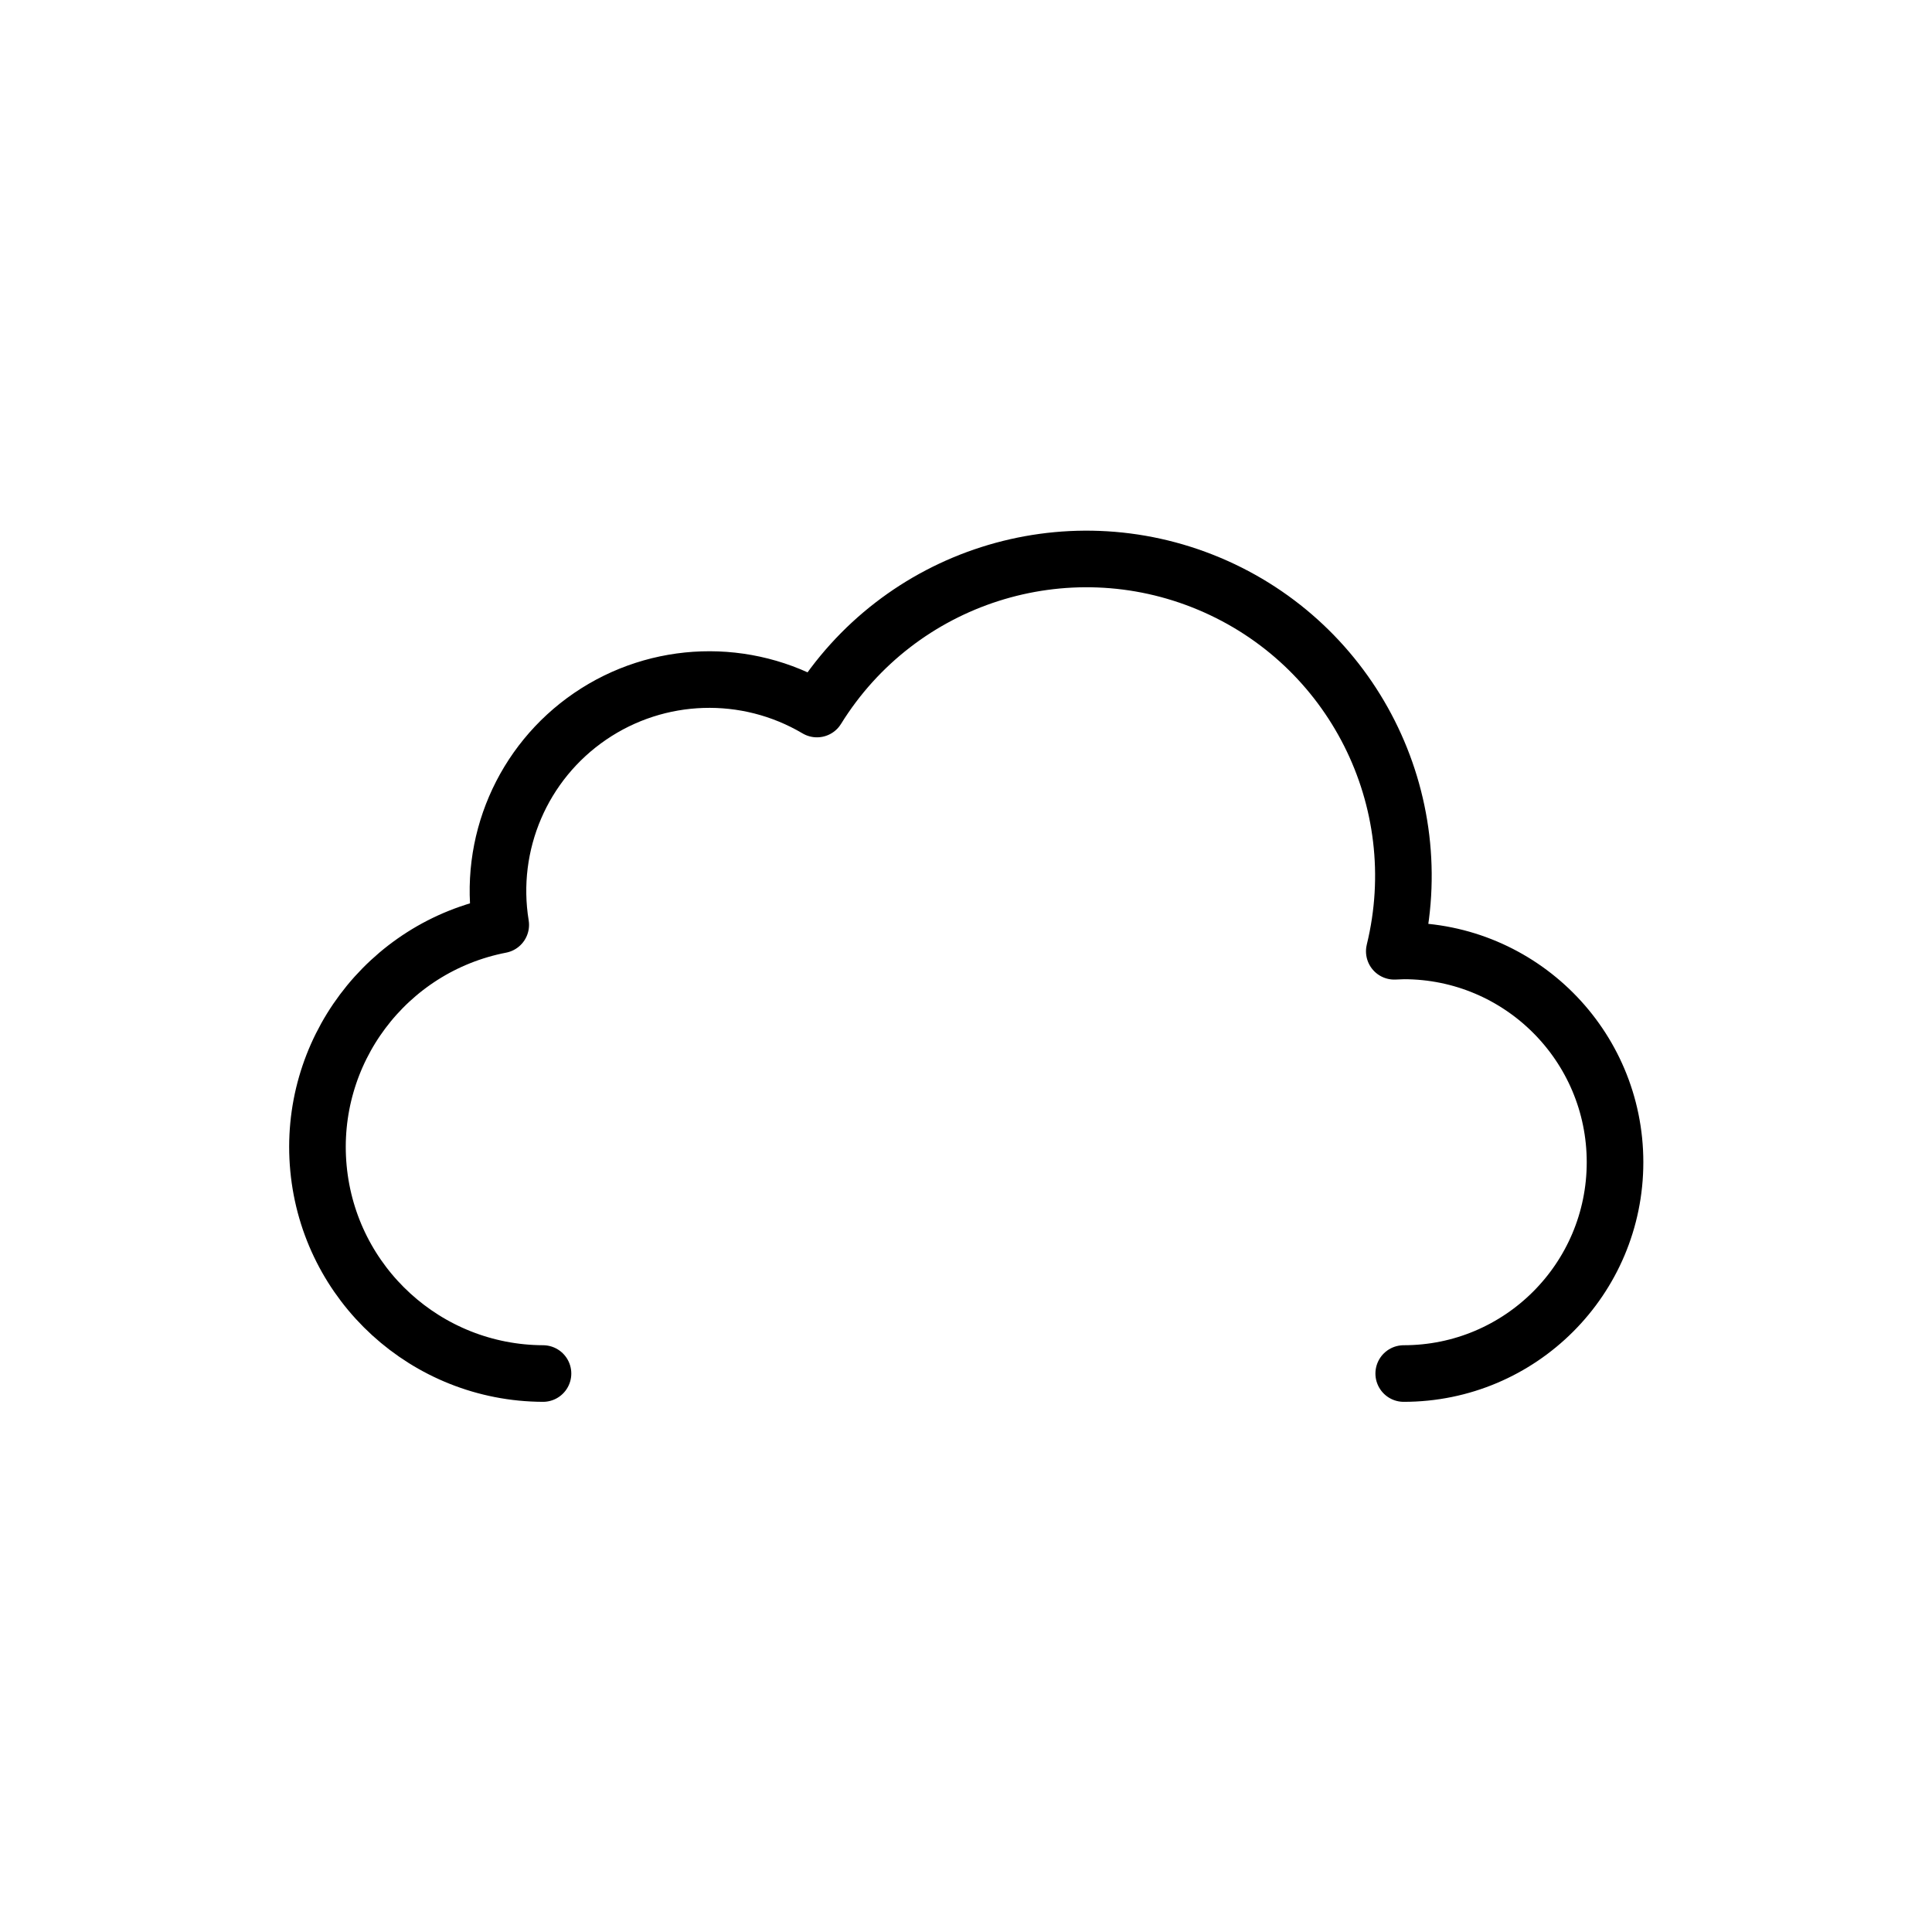
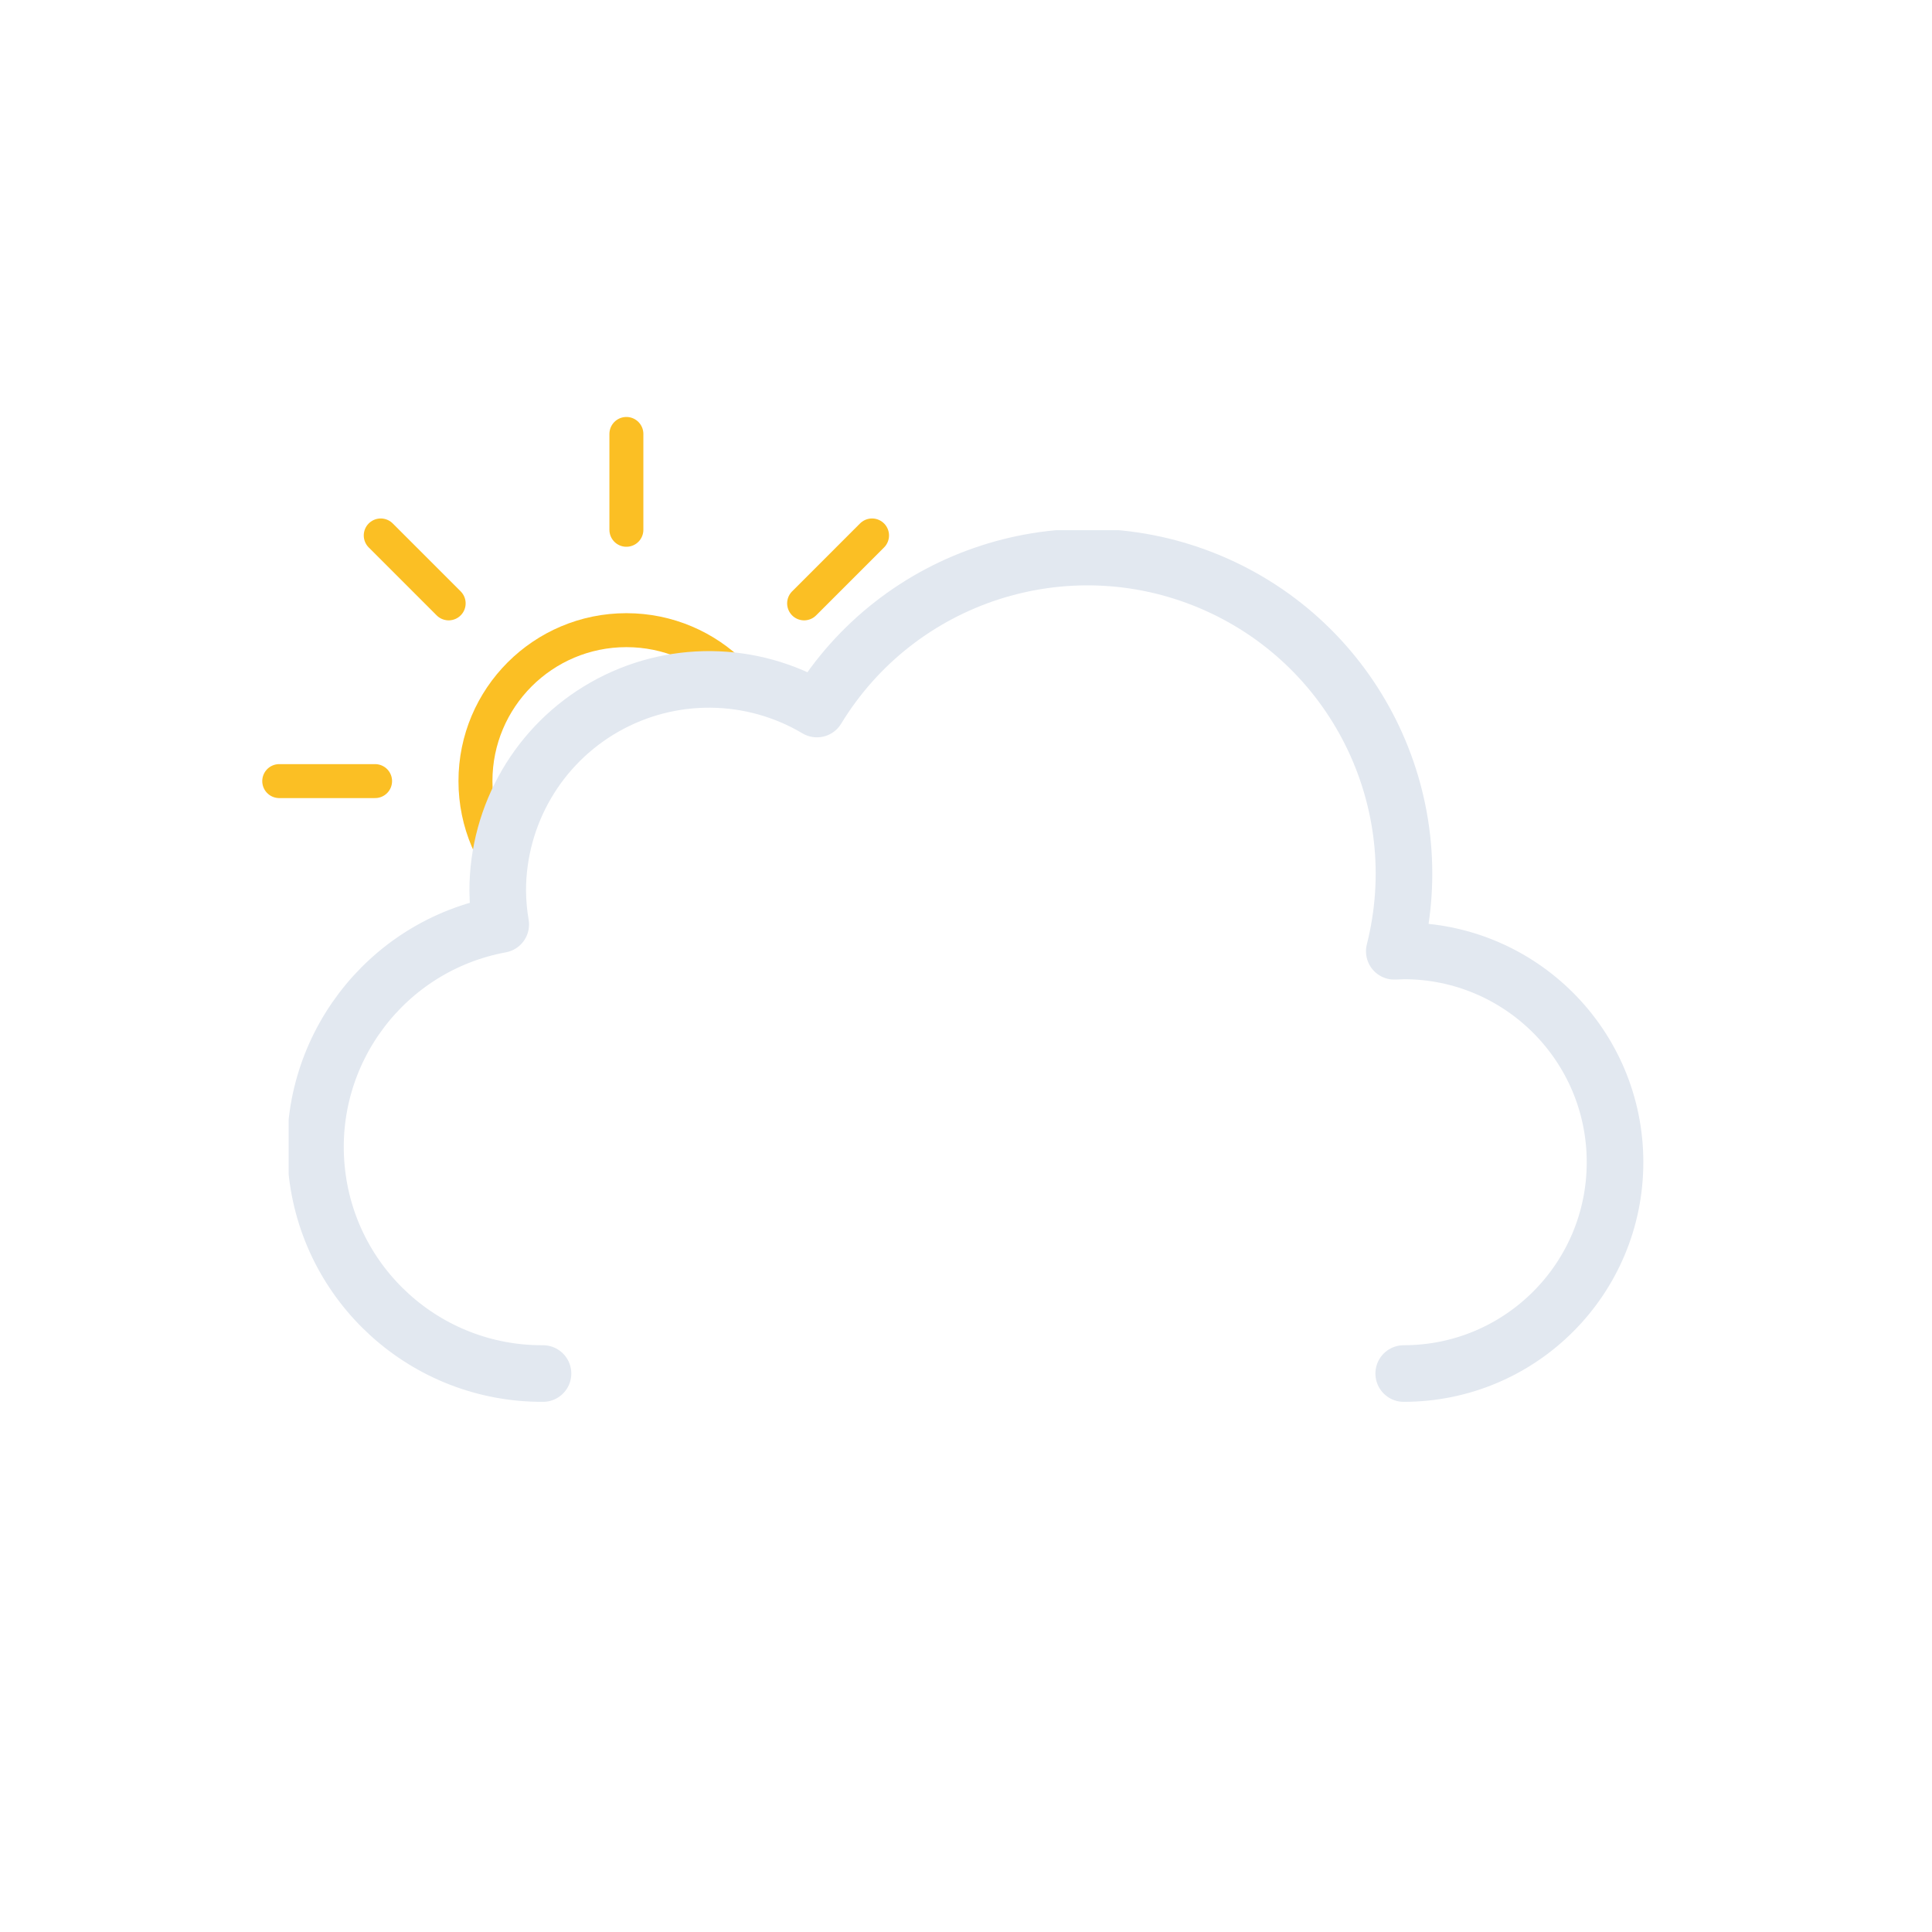
<svg xmlns="http://www.w3.org/2000/svg" xmlns:xlink="http://www.w3.org/1999/xlink" viewBox="0 0 512 512">
  <defs>
-     <symbol id="a" viewBox="0 0 359 231">
-       <path fill="none" stroke="#000" stroke-linecap="round" stroke-linejoin="round" stroke-width="15" d="M295.5 223.5a56 56 0 100-112l-2.5.1a84 84 0 00-153-64.2 56 56 0 00-83.8 57.2 60 60 0 0011.2 118.9" />
+     <symbol id="c" viewBox="0 0 193 193">
+       <circle cx="96.5" cy="96.5" r="40" fill="none" stroke="#fbbf24" stroke-miterlimit="10" stroke-width="9" />
+       <path fill="none" stroke="#fbbf24" stroke-linecap="round" stroke-miterlimit="10" stroke-width="9" d="M96.5 29.9V4.5m0 184v-25.4m47.1-113.7 18-18M31.4 161.6l18-18m0-94.2-18-18m130.2 130.2-18-18M4.5 96.5h25.4m158.6 0h-25.4">
+         <animateTransform additive="sum" attributeName="transform" dur="6s" repeatCount="indefinite" type="rotate" values="0 96.5 96.5; 45 96.5 96.5" />
+       </path>
    </symbol>
-     <style>.id{fill:none;stroke:#000;stroke-linecap:round;stroke-linejoin:round;stroke-width:15px;}</style>
+     <symbol id="d" viewBox="0 0 359 231">
+       <path fill="none" stroke="#e2e8f0" stroke-linecap="round" stroke-linejoin="round" stroke-width="15" d="M295.5 223.5a56 56 0 000-112l-2.5.1a83.9 83.9 0 00-153-64.2 56 56 0 00-84.6 48.1 56.6 56.6 0 00.8 9 60 60 0 0011.2 119" />
+     </symbol>
+     <symbol id="b" viewBox="0 0 435.5 371.5">
+       <g clip-path="url(#a)">
+         <use xlink:href="#c" width="193" height="193" transform="translate(69.5 110.5)" />
+       </g>
+       <use xlink:href="#d" width="359" height="231" transform="translate(76.5 140.5)" />
+     </symbol>
+     <clipPath id="a">
+       <path fill="none" d="M288 148a83.8 83.8 0 00-71.4 40 56 56 0 00-84.6 48 56.6 56.6 0 00.8 9A60 60 0 0084 304H0V0h288Z" />
+     </clipPath>
  </defs>
-   <g id="h">
-     <use xlink:href="#a" width="359" height="231" transform="translate(76.5 140.5)" />
-   </g>
+   <use xlink:href="#b" width="435.5" height="371.5" />
</svg>
